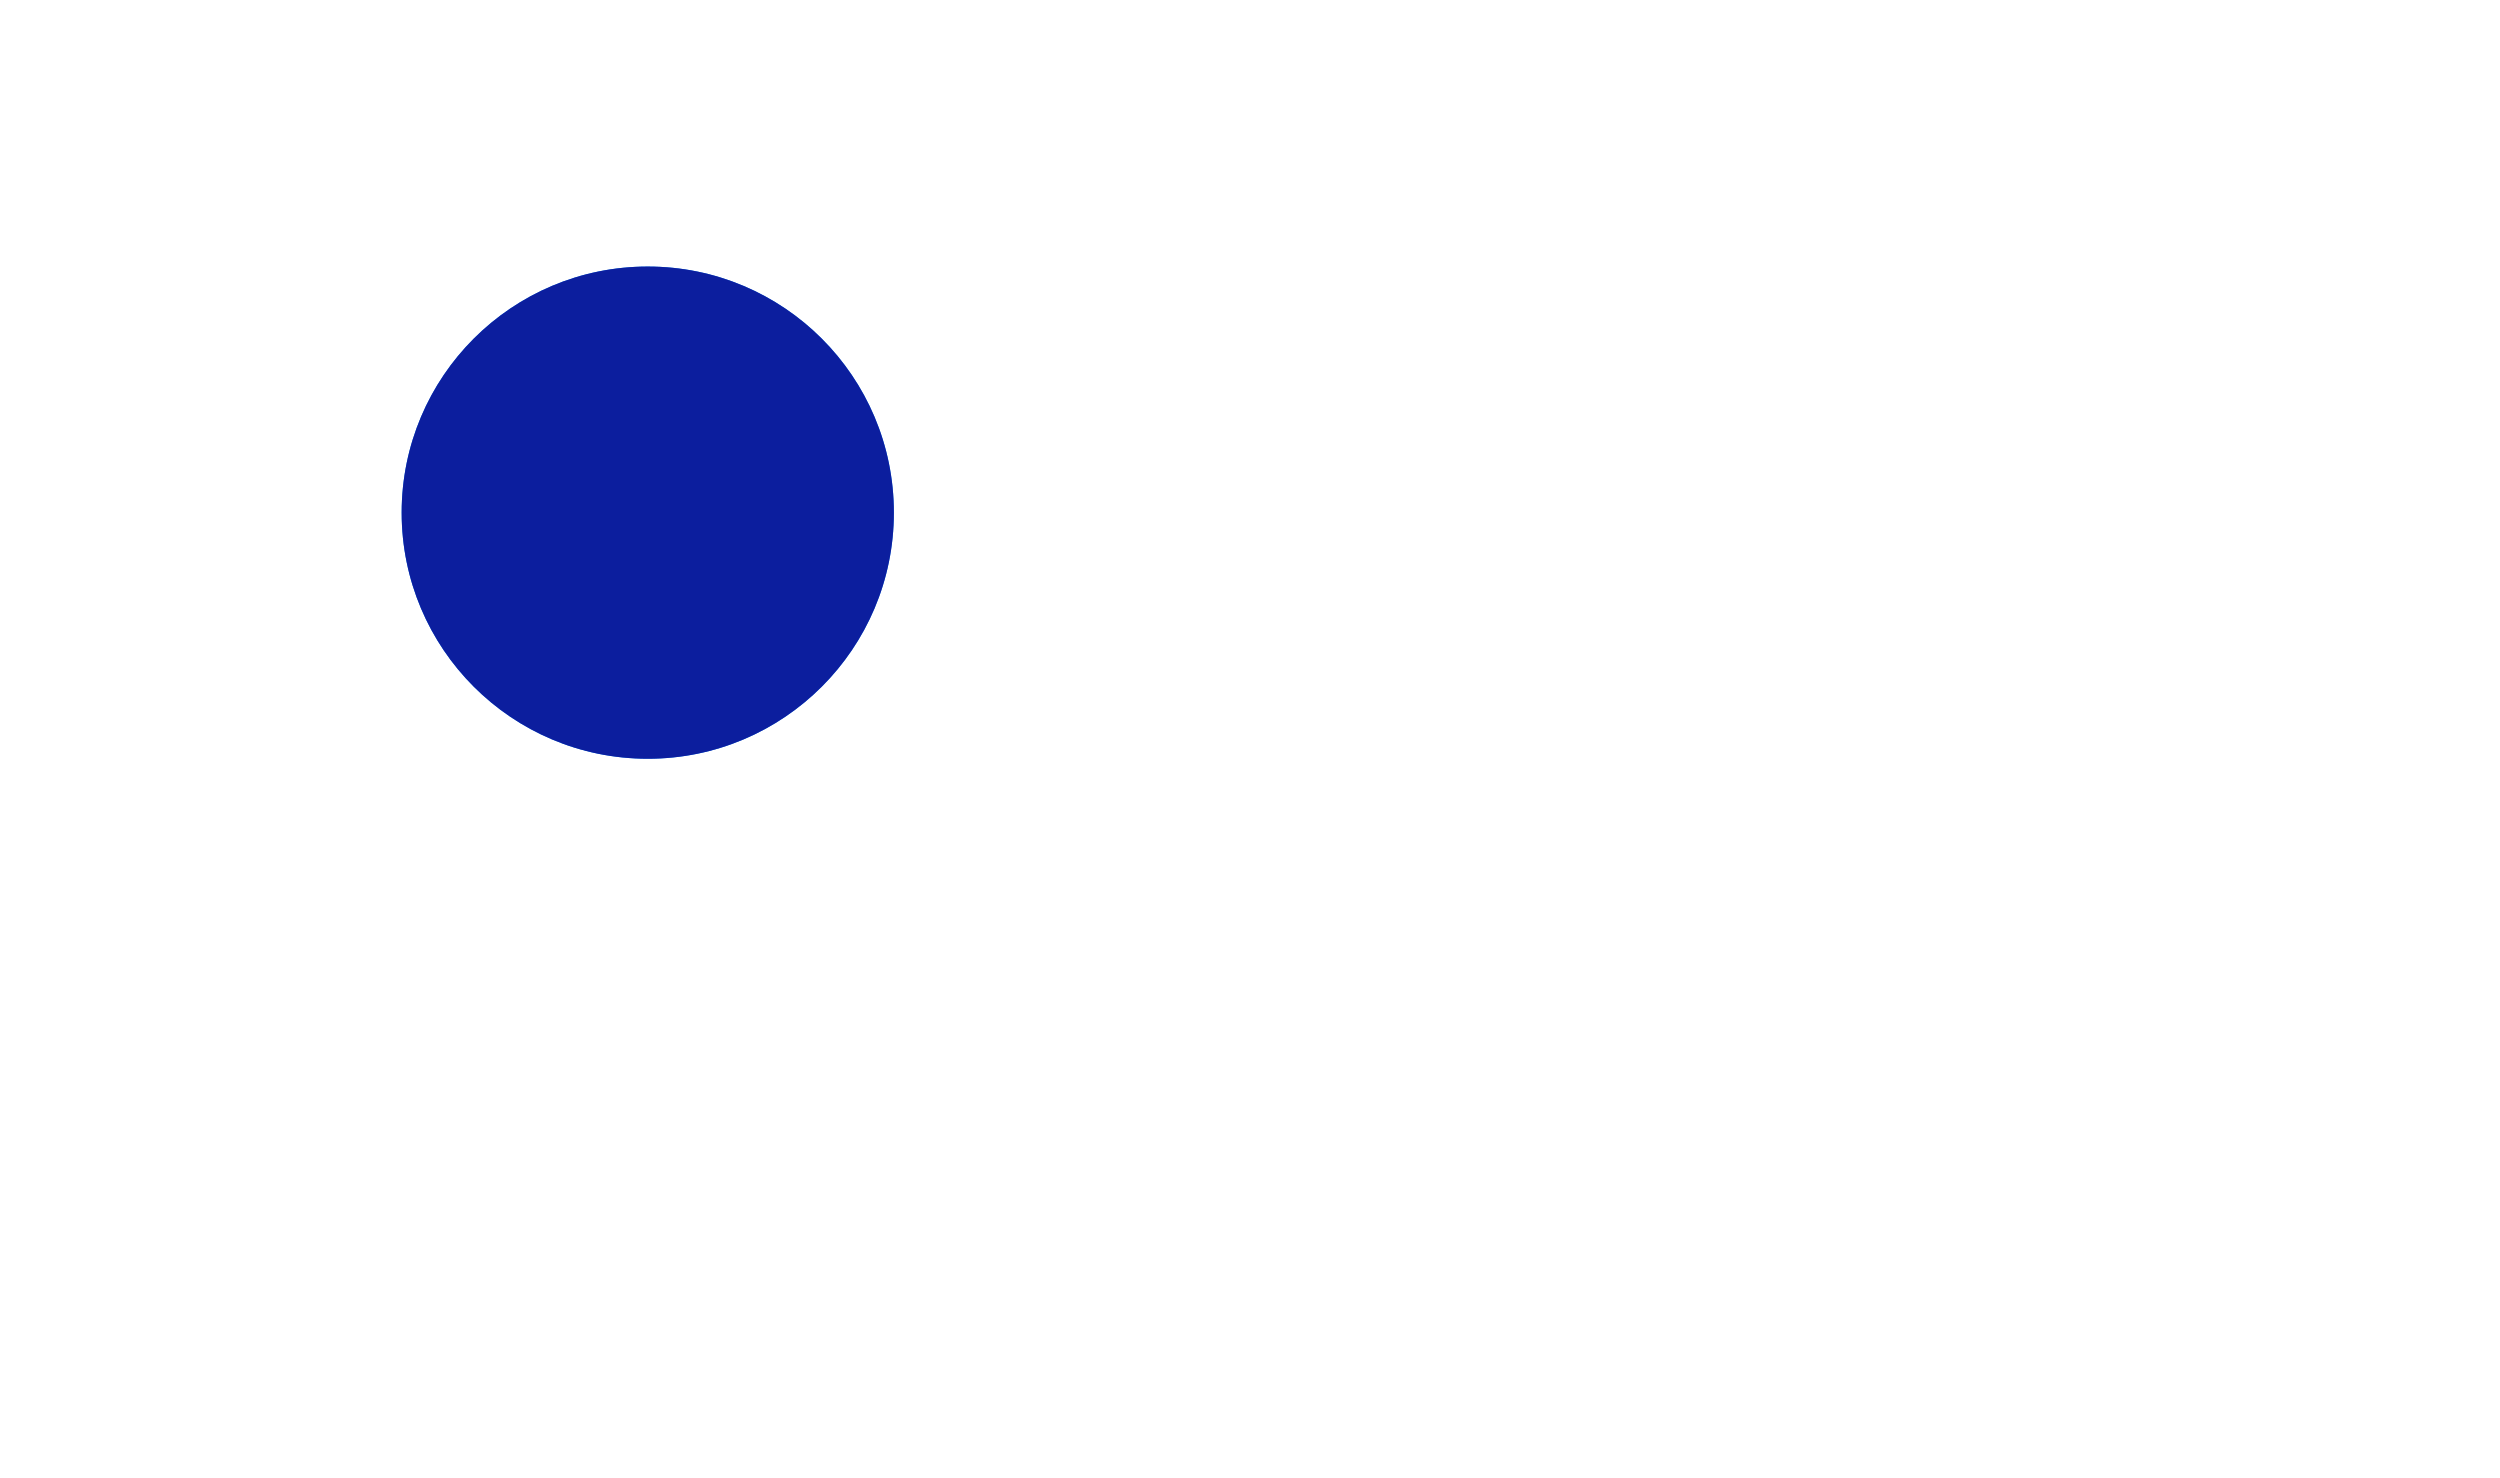
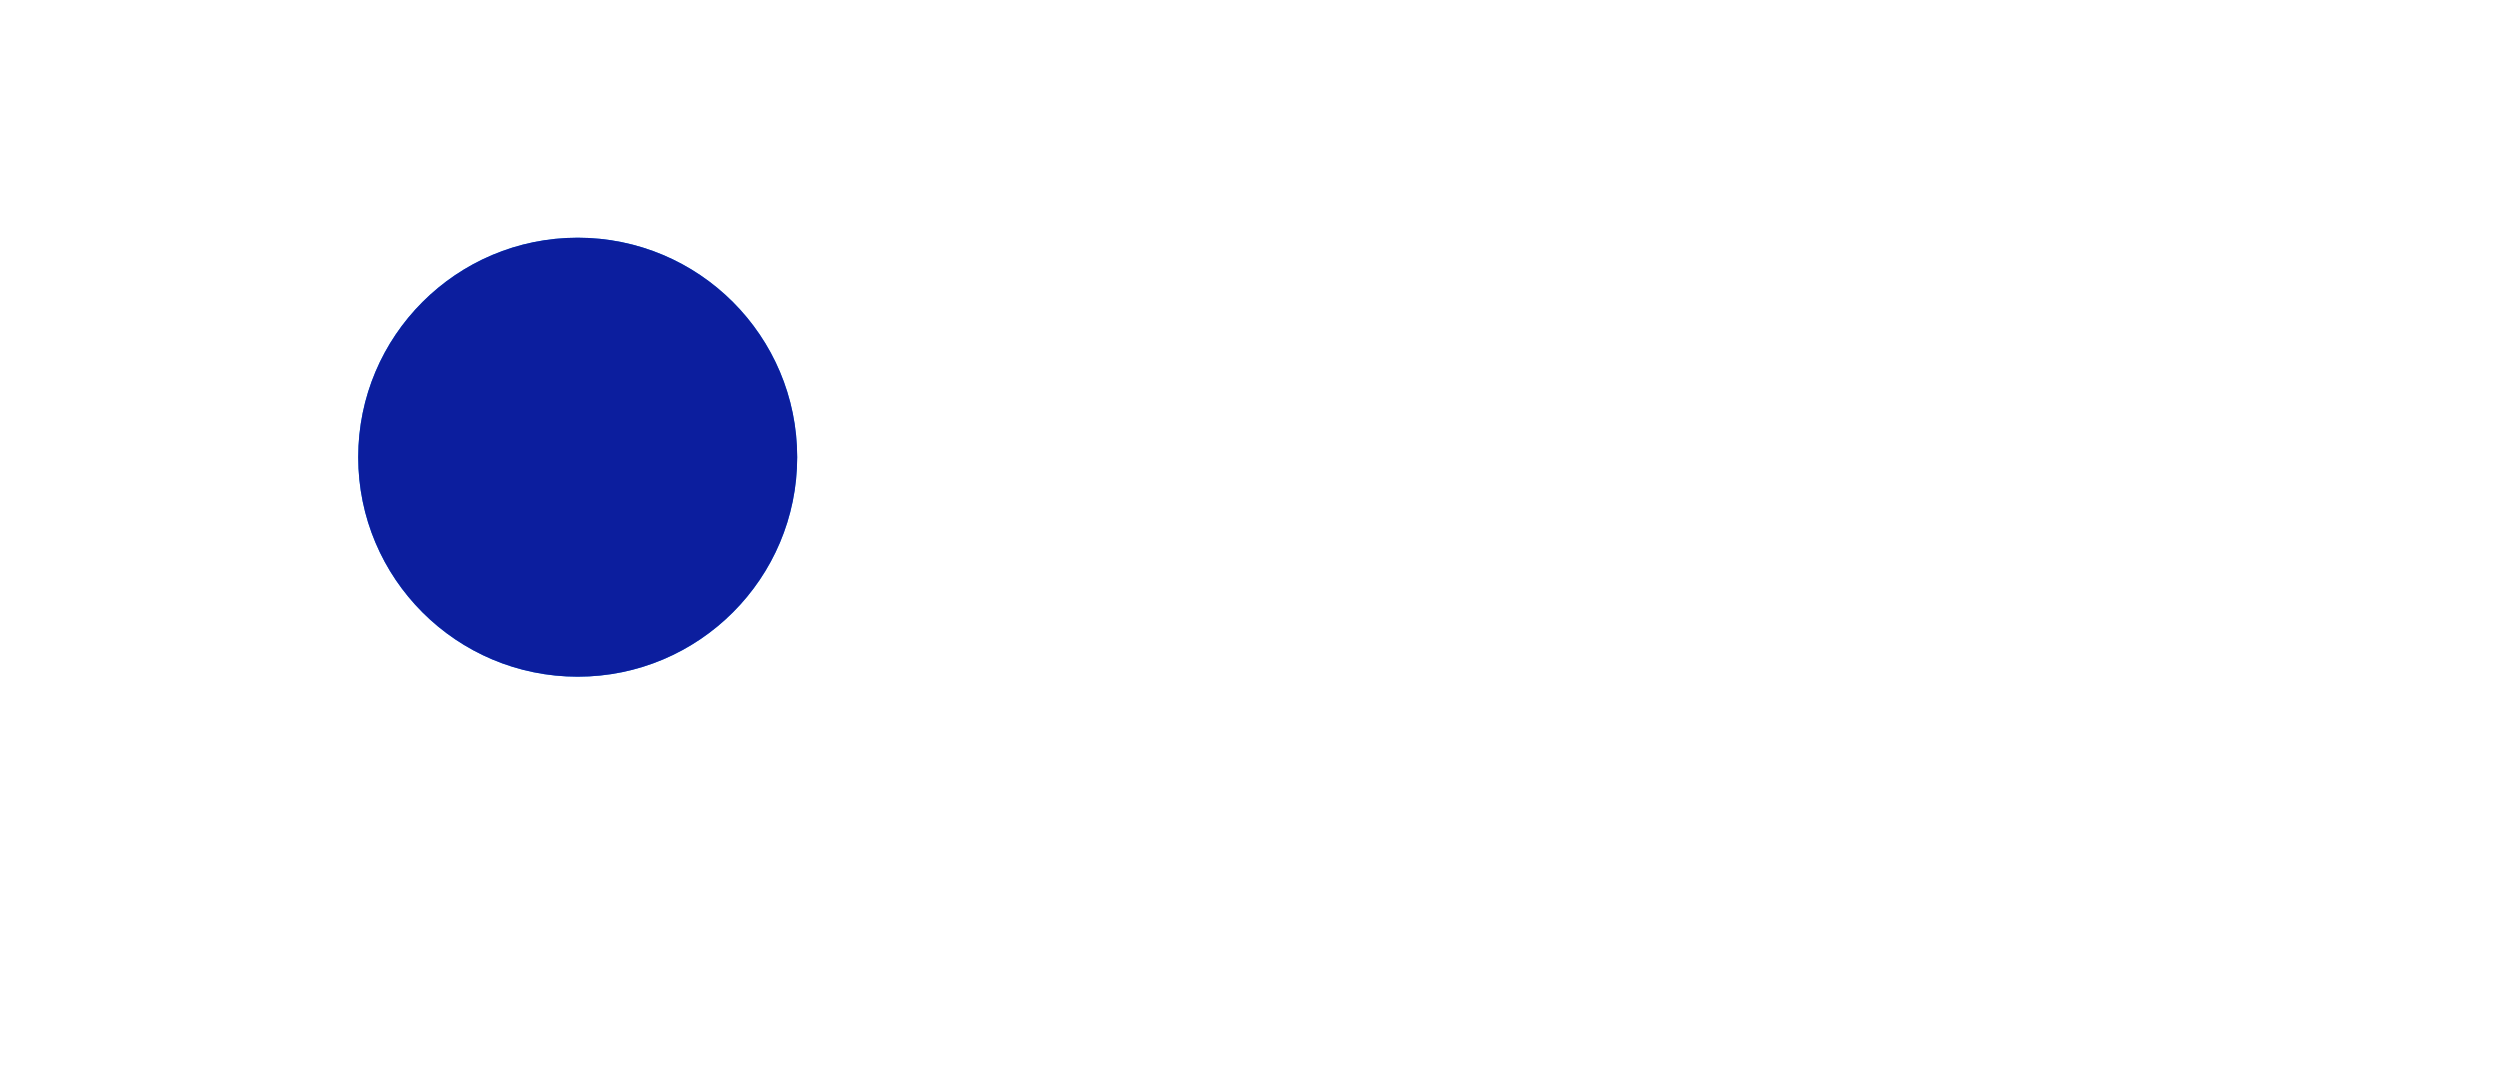
- <svg xmlns="http://www.w3.org/2000/svg" viewBox="-2.632 -2.083 10.158 6.002">
+ <svg xmlns="http://www.w3.org/2000/svg" viewBox="-2.632 -2.083 11.39 4.858">
  <circle r="1" cx="0" cy="0" fill="#1A8AF5" data-avg-speed="5.455412" data-speed="25.495096, 10.7083845, 5.234703, 5.0196314, 5.808217, 6.436885, 6.7118692, 6.919235, 4.9999995, 5.0000005, 5.0000005, 5.0000005, 5.0000005, 5.0000005, 5.0000005, 5.0000014, 4.9999995, 4.9999995, 4.9999995, 4.9999995, 4.9999995, 4.9999995, 4.9999995, 4.9999995, 5.000003, 4.9999995, 4.9999995, 4.9999995, 4.9999995, 4.9999995, 4.9999995, 4.9999995, 4.9999995, 4.9999995, 4.9999995, 4.9999995, 5.0000067, 5.0000067, 5.0000067, 5.0000067, 5.0000067, 5.0000067, 5.0000067, 5.0000067, 5.0000067, 5.0000067, 5.0000067, 5.0000067, 5.0000067, 5.0000067, 5.0000067, 5.0000067, 5.0000067, 5.0000067, 5.0000067, 5.0000067, 5.0000067, 5.0000067, 5.0000067, 5.0000067, 5.0000067, 5.0000067, 5.0000067, 5.0000067, 5.0000067, 5.0000067, 5.0000067, 5.0000067, 5.0000067, 5.0000067, 5.0000067">
    <animate attributeName="cx" dur="1.2s" repeatCount="indefinite" calcMode="discrete" values="0;-0.417;-0.59;-0.632;-0.611;-0.559;-0.49;-0.415;-0.335;-0.252;-0.169;-0.085;-0.002;0.081;0.165;0.248;0.331;0.415;0.498;0.581;0.665;0.748;0.831;0.915;0.998;1.081;1.165;1.248;1.331;1.415;1.498;1.581;1.665;1.748;1.831;1.915;1.998;2.081;2.165;2.248;2.331;2.415;2.498;2.581;2.665;2.748;2.831;2.915;2.998;3.081;3.165;3.248;3.331;3.414;3.498;3.581;3.664;3.748;3.831;3.914;3.998;4.081;4.164;4.248;4.331;4.414;4.498;4.581;4.664;4.748;4.831;4.914;4.914" />
    <animate attributeName="cy" dur="1.2s" repeatCount="indefinite" calcMode="discrete" values="0;-0.083;-0.042;0.035;-0.046;0.036;-0.047;0.036;-0.047;-0.047;-0.046;-0.045;-0.044;-0.044;-0.043;-0.042;-0.041;-0.041;-0.04;-0.039;-0.039;-0.038;-0.037;-0.036;-0.036;-0.035;-0.034;-0.033;-0.033;-0.032;-0.031;-0.03;-0.03;-0.029;-0.028;-0.027;-0.027;-0.026;-0.025;-0.024;-0.024;-0.023;-0.022;-0.021;-0.021;-0.02;-0.019;-0.019;-0.018;-0.017;-0.016;-0.016;-0.015;-0.014;-0.013;-0.013;-0.012;-0.011;-0.01;-0.01;-0.009;-0.008;-0.007;-0.007;-0.006;-0.005;-0.004;-0.004;-0.003;-0.002;-0.002;-0.001;-0.001" />
  </circle>
-   <circle r="1" cx="0" cy="0" fill="#0C1E9E" data-avg-speed="6.4439435" data-speed="35.35534, 20.566654, 13.340605, 9.972779, 8.465945, 7.7192907, 7.4210796, 7.2195177, 5, 5, 5, 5.000007, 4.999993, 4.999993, 4.999993, 4.999993, 4.999993, 4.999993, 4.999993, 4.999993, 5.000007, 5.000007, 4.999993, 4.999993, 5.000007, 5.000007, 5.000007, 5.000007, 4.999993, 4.999993, 5.000007, 5.000007, 4.999993, 4.999993, 5.000007, 5.000007, 4.999993, 4.999993, 4.999993, 4.999993, 4.999993, 4.999993, 4.999993, 4.999993, 4.999993, 4.999993, 5.543038, 6.3141103, 6.7788196, 7.011178, 7.103468, 7.1113725, 7.064301, 6.9769735, 6.856508, 6.706384, 6.528438, 6.3239202, 6.0940204, 5.840214, 5.5641994, 5.268097, 6.2539396, 5.156612, 5.5132008, 5.230349">
-     <animate attributeName="cx" dur="1.2s" repeatCount="indefinite" calcMode="discrete" values="0;0.583;0.924;1.132;1.277;1.392;1.49;1.582;1.669;1.752;1.835;1.919;2.002;2.085;2.169;2.252;2.335;2.419;2.502;2.585;2.669;2.752;2.835;2.918;3.002;3.085;3.168;3.252;3.335;3.418;3.502;3.585;3.668;3.752;3.835;3.918;4.002;4.085;4.168;4.252;4.335;4.418;4.502;4.585;4.668;4.752;4.835;4.835;4.874;4.934;5.001;5.071;5.138;5.202;5.26;5.313;5.36;5.4;5.433;5.46;5.48;5.494;5.503;5.506;5.506;5.52;5.521;5.521;5.525;5.525;5.526;5.526;5.526" />
-     <animate attributeName="cy" dur="1.2s" repeatCount="indefinite" calcMode="discrete" values="0;0.083;0.042;-0.035;0.046;-0.036;0.047;-0.036;0.047;0.046;0.045;0.044;0.042;0.041;0.04;0.039;0.038;0.036;0.035;0.034;0.033;0.032;0.031;0.029;0.028;0.027;0.026;0.025;0.024;0.022;0.021;0.02;0.019;0.018;0.016;0.015;0.014;0.013;0.012;0.011;0.009;0.008;0.007;0.006;0.005;0.004;0.002;0.002;0.086;0.173;0.263;0.357;0.454;0.554;0.657;0.76;0.865;0.969;1.073;1.175;1.274;1.37;1.463;1.55;1.55;1.654;1.74;1.74;1.831;1.831;1.919;1.919;1.919" />
+   <circle r="1" cx="0" cy="0" fill="#0C1E9E" data-avg-speed="6.3207145" data-speed="35.35534, 20.566654, 13.340605, 9.972779, 8.465945, 7.7192907, 7.4210796, 7.2195177, 5, 5, 5, 5.000007, 4.999993, 4.999993, 4.999993, 4.999993, 4.999993, 4.999993, 4.999993, 4.999993, 5.000007, 5.000007, 4.999993, 4.999993, 5.000007, 5.000007, 5.000007, 5.000007, 4.999993, 4.999993, 5.000007, 5.000007, 4.999993, 4.999993, 5.000007, 5.000007, 4.999993, 4.999993, 4.999993, 4.999993, 4.999993, 4.999993, 4.999993, 4.999993, 4.999993, 4.999993, 2.6185558, 1.2030278, 3.1100707, 4.100117, 5.00488, 11.789436, 11.263122, 8.536661, 6.9281697, 6.0622654, 5.59805, 5.3430905, 5.1957955, 5.1035714, 5.0394273, 7.39016, 6.137093, 5.490867, 5.149525, 7.3207827, 6.0163136, 5.346493">
+     <animate attributeName="cx" dur="1.2s" repeatCount="indefinite" calcMode="discrete" values="0;0.583;0.924;1.132;1.277;1.392;1.49;1.582;1.669;1.752;1.835;1.919;2.002;2.085;2.169;2.252;2.335;2.419;2.502;2.585;2.669;2.752;2.835;2.918;3.002;3.085;3.168;3.252;3.335;3.418;3.502;3.585;3.668;3.752;3.835;3.918;4.002;4.085;4.168;4.252;4.335;4.418;4.502;4.585;4.668;4.752;4.835;4.835;4.791;4.811;4.863;4.93;5.009;5.185;5.363;5.498;5.606;5.699;5.785;5.867;5.946;6.023;6.1;6.1;6.215;6.309;6.393;6.472;6.472;6.584;6.676;6.758;6.758" />
+     <animate attributeName="cy" dur="1.2s" repeatCount="indefinite" calcMode="discrete" values="0;0.083;0.042;-0.035;0.046;-0.036;0.047;-0.036;0.047;0.046;0.045;0.044;0.042;0.041;0.04;0.039;0.038;0.036;0.035;0.034;0.033;0.032;0.031;0.029;0.028;0.027;0.026;0.025;0.024;0.022;0.021;0.02;0.019;0.018;0.016;0.015;0.014;0.013;0.012;0.011;0.009;0.008;0.007;0.006;0.005;0.004;0.002;0.002;0.004;0.007;0.012;0.021;0.049;0.137;0.196;0.242;0.283;0.321;0.358;0.393;0.428;0.463;0.498;0.498;0.542;0.582;0.618;0.653;0.653;0.7;0.739;0.775;0.775" />
  </circle>
</svg>
